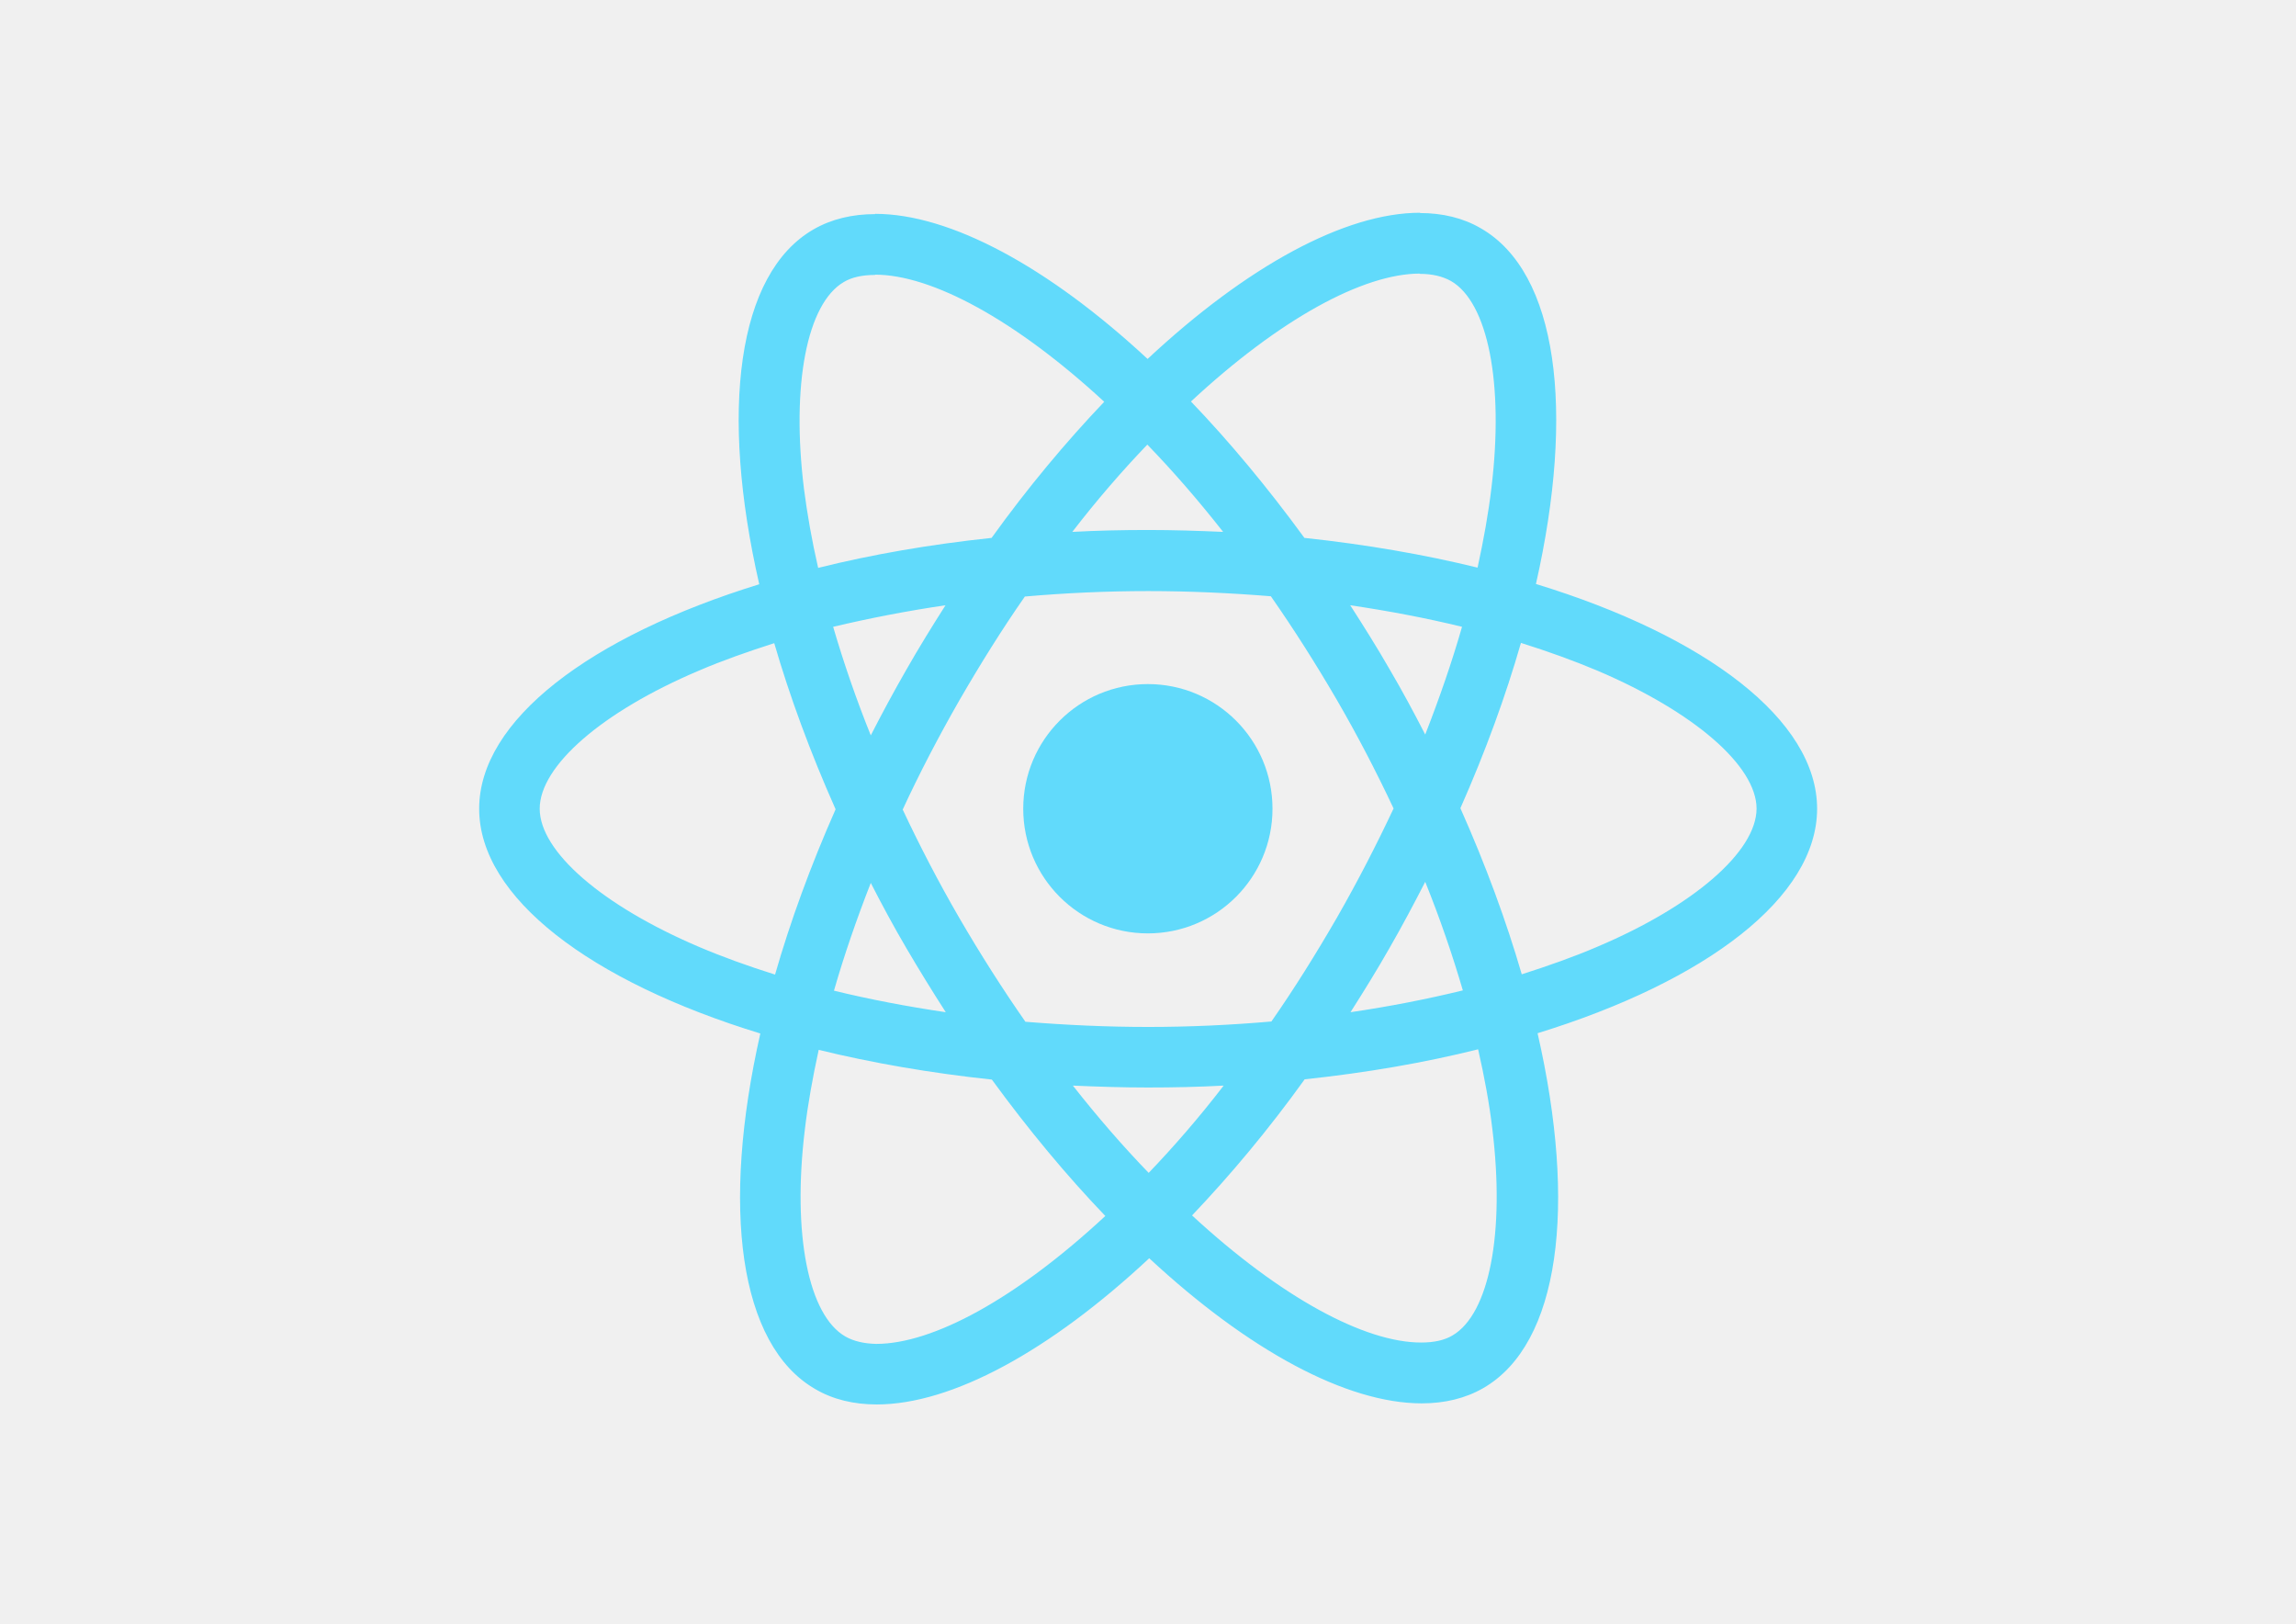
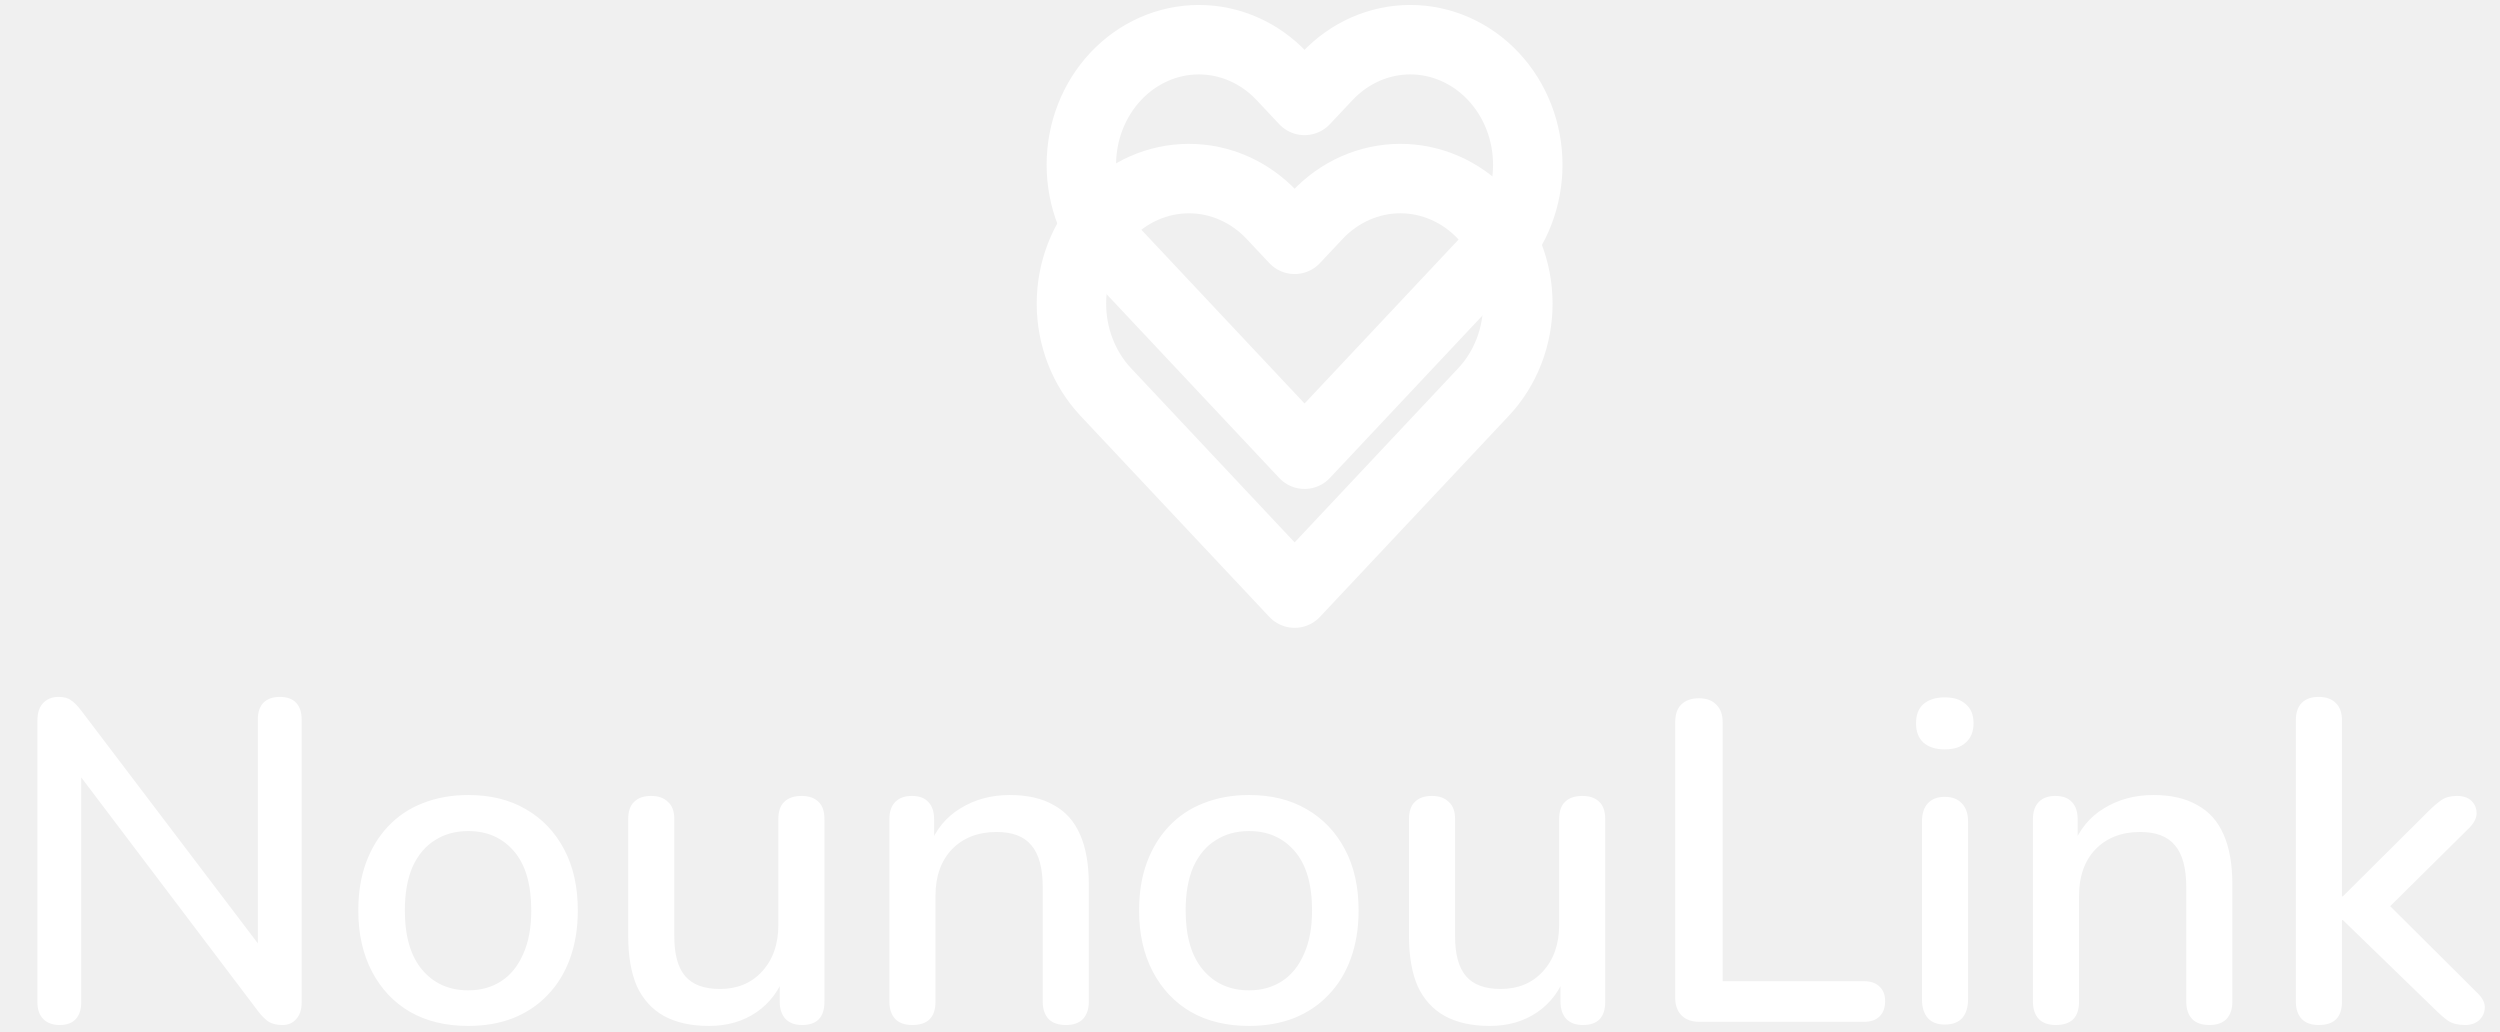
- <svg xmlns="http://www.w3.org/2000/svg" viewBox="0 0 841.9 595.3">
-   <g fill="#61DAFB">
-     <path d="M666.3 296.5c0-32.5-40.7-63.3-103.1-82.4 14.4-63.6 8-114.2-20.2-130.4-6.5-3.8-14.1-5.6-22.4-5.6v22.3c4.6 0 8.3.9 11.4 2.6 13.6 7.8 19.5 37.5 14.9 75.7-1.1 9.4-2.9 19.3-5.1 29.4-19.6-4.8-41-8.5-63.5-10.9-13.5-18.5-27.5-35.3-41.6-50 32.6-30.3 63.2-46.9 84-46.9V78c-27.5 0-63.5 19.6-99.9 53.6-36.4-33.8-72.4-53.2-99.9-53.2v22.3c20.7 0 51.4 16.5 84 46.6-14 14.7-28 31.4-41.3 49.9-22.6 2.4-44 6.1-63.6 11-2.3-10-4-19.7-5.2-29-4.7-38.2 1.1-67.9 14.6-75.8 3-1.8 6.9-2.6 11.5-2.6V78.5c-8.4 0-16 1.8-22.6 5.6-28.1 16.2-34.4 66.7-19.9 130.1-62.2 19.2-102.7 49.9-102.7 82.3 0 32.5 40.7 63.3 103.1 82.4-14.4 63.6-8 114.2 20.2 130.4 6.5 3.8 14.1 5.6 22.5 5.6 27.5 0 63.5-19.6 99.9-53.6 36.4 33.8 72.4 53.2 99.9 53.2 8.4 0 16-1.8 22.6-5.6 28.1-16.2 34.4-66.7 19.9-130.1 62-19.1 102.5-49.9 102.5-82.3zm-130.2-66.7c-3.7 12.9-8.3 26.2-13.5 39.5-4.1-8-8.4-16-13.1-24-4.6-8-9.5-15.8-14.4-23.4 14.2 2.1 27.9 4.7 41 7.9zm-45.8 106.5c-7.8 13.5-15.8 26.3-24.1 38.2-14.9 1.3-30 2-45.2 2-15.1 0-30.2-.7-45-1.9-8.3-11.9-16.4-24.6-24.2-38-7.6-13.1-14.5-26.4-20.8-39.8 6.2-13.4 13.2-26.8 20.7-39.9 7.8-13.5 15.8-26.3 24.1-38.2 14.9-1.3 30-2 45.2-2 15.1 0 30.2.7 45 1.9 8.3 11.9 16.4 24.6 24.2 38 7.6 13.1 14.5 26.4 20.8 39.8-6.3 13.4-13.2 26.8-20.7 39.9zm32.3-13c5.4 13.4 10 26.8 13.8 39.8-13.1 3.2-26.9 5.9-41.2 8 4.9-7.7 9.8-15.6 14.4-23.7 4.6-8 8.9-16.1 13-24.1zM421.2 430c-9.3-9.6-18.6-20.3-27.8-32 9 .4 18.2.7 27.5.7 9.4 0 18.7-.2 27.8-.7-9 11.7-18.3 22.4-27.5 32zm-74.4-58.9c-14.2-2.1-27.9-4.7-41-7.9 3.7-12.9 8.3-26.2 13.5-39.5 4.1 8 8.4 16 13.1 24 4.7 8 9.5 15.8 14.4 23.4zM420.7 163c9.3 9.6 18.6 20.3 27.8 32-9-.4-18.2-.7-27.5-.7-9.4 0-18.7.2-27.8.7 9-11.7 18.3-22.4 27.5-32zm-74 58.9c-4.9 7.7-9.8 15.6-14.4 23.7-4.6 8-8.9 16-13 24-5.4-13.4-10-26.8-13.8-39.8 13.1-3.1 26.9-5.8 41.2-7.9zm-90.5 125.2c-35.4-15.1-58.3-34.9-58.3-50.6 0-15.7 22.9-35.6 58.3-50.6 8.6-3.7 18-7 27.7-10.1 5.7 19.6 13.2 40 22.5 60.9-9.2 20.8-16.6 41.1-22.2 60.6-9.9-3.1-19.3-6.5-28-10.2zM310 490c-13.6-7.8-19.5-37.5-14.9-75.7 1.1-9.4 2.9-19.3 5.1-29.4 19.6 4.8 41 8.5 63.5 10.9 13.5 18.5 27.5 35.3 41.6 50-32.6 30.3-63.2 46.9-84 46.9-4.5-.1-8.3-1-11.3-2.7zm237.2-76.2c4.7 38.2-1.1 67.9-14.6 75.8-3 1.8-6.9 2.6-11.5 2.6-20.7 0-51.4-16.5-84-46.6 14-14.7 28-31.4 41.3-49.9 22.6-2.4 44-6.1 63.6-11 2.3 10.1 4.1 19.8 5.2 29.1zm38.5-66.7c-8.6 3.7-18 7-27.7 10.1-5.7-19.6-13.2-40-22.5-60.9 9.2-20.8 16.6-41.1 22.2-60.6 9.9 3.1 19.3 6.5 28.1 10.2 35.4 15.1 58.3 34.9 58.3 50.6-.1 15.7-23 35.6-58.4 50.6zM320.8 78.4z" />
-     <circle cx="420.9" cy="296.5" r="45.7" />
-     <path d="M520.5 78.1z" />
-   </g>
+ <svg xmlns="http://www.w3.org/2000/svg" width="252" height="104" viewBox="0 0 252 104" fill="none">
+   <path d="M6.026 103.322C5.321 103.322 4.769 103.123 4.37 102.724C3.971 102.325 3.772 101.758 3.772 101.022V72.64C3.772 71.873 3.956 71.291 4.324 70.892C4.723 70.463 5.244 70.248 5.888 70.248C6.44 70.248 6.854 70.355 7.13 70.57C7.437 70.754 7.789 71.107 8.188 71.628L27.14 96.606H25.99V72.502C25.99 71.797 26.174 71.245 26.542 70.846C26.941 70.447 27.493 70.248 28.198 70.248C28.934 70.248 29.486 70.447 29.854 70.846C30.222 71.245 30.406 71.797 30.406 72.502V101.068C30.406 101.773 30.222 102.325 29.854 102.724C29.517 103.123 29.057 103.322 28.474 103.322C27.922 103.322 27.462 103.215 27.094 103C26.757 102.785 26.389 102.417 25.99 101.896L7.13 76.964H8.188V101.022C8.188 101.758 8.004 102.325 7.636 102.724C7.268 103.123 6.731 103.322 6.026 103.322ZM47.203 103.414C44.934 103.414 42.971 102.939 41.316 101.988C39.69 101.037 38.417 99.688 37.498 97.94C36.578 96.192 36.117 94.137 36.117 91.776C36.117 89.967 36.378 88.357 36.9 86.946C37.421 85.535 38.157 84.324 39.108 83.312C40.089 82.269 41.254 81.487 42.603 80.966C43.983 80.414 45.517 80.138 47.203 80.138C49.442 80.138 51.374 80.613 52.999 81.564C54.656 82.515 55.944 83.864 56.864 85.612C57.783 87.329 58.243 89.384 58.243 91.776C58.243 93.555 57.983 95.165 57.462 96.606C56.94 98.047 56.189 99.274 55.208 100.286C54.257 101.298 53.092 102.08 51.712 102.632C50.362 103.153 48.859 103.414 47.203 103.414ZM47.203 99.826C48.461 99.826 49.565 99.519 50.516 98.906C51.466 98.293 52.202 97.388 52.724 96.192C53.276 94.996 53.551 93.524 53.551 91.776C53.551 89.139 52.969 87.145 51.803 85.796C50.638 84.447 49.105 83.772 47.203 83.772C45.916 83.772 44.796 84.079 43.846 84.692C42.895 85.275 42.144 86.164 41.592 87.36C41.07 88.556 40.809 90.028 40.809 91.776C40.809 94.383 41.392 96.376 42.557 97.756C43.723 99.136 45.272 99.826 47.203 99.826ZM71.465 103.414C69.656 103.414 68.138 103.077 66.911 102.402C65.715 101.727 64.811 100.731 64.197 99.412C63.615 98.063 63.323 96.376 63.323 94.352V82.576C63.323 81.779 63.523 81.196 63.921 80.828C64.32 80.429 64.887 80.23 65.623 80.23C66.359 80.23 66.927 80.429 67.325 80.828C67.755 81.196 67.969 81.779 67.969 82.576V94.398C67.969 96.207 68.337 97.541 69.073 98.4C69.809 99.259 70.975 99.688 72.569 99.688C74.317 99.688 75.728 99.105 76.801 97.94C77.905 96.744 78.457 95.18 78.457 93.248V82.576C78.457 81.779 78.657 81.196 79.055 80.828C79.454 80.429 80.037 80.23 80.803 80.23C81.539 80.23 82.107 80.429 82.505 80.828C82.904 81.196 83.103 81.779 83.103 82.576V100.976C83.103 102.54 82.352 103.322 80.849 103.322C80.144 103.322 79.592 103.123 79.193 102.724C78.795 102.295 78.595 101.712 78.595 100.976V97.066L79.193 98.078C78.58 99.795 77.599 101.114 76.249 102.034C74.9 102.954 73.305 103.414 71.465 103.414ZM91.951 103.322C91.215 103.322 90.647 103.123 90.249 102.724C89.85 102.295 89.651 101.712 89.651 100.976V82.576C89.651 81.809 89.85 81.227 90.249 80.828C90.647 80.429 91.199 80.23 91.905 80.23C92.641 80.23 93.193 80.429 93.561 80.828C93.959 81.227 94.159 81.809 94.159 82.576V86.164L93.653 85.336C94.327 83.619 95.385 82.331 96.827 81.472C98.268 80.583 99.924 80.138 101.795 80.138C103.573 80.138 105.045 80.475 106.211 81.15C107.407 81.794 108.296 82.791 108.879 84.14C109.461 85.459 109.753 87.13 109.753 89.154V100.976C109.753 101.712 109.553 102.295 109.155 102.724C108.756 103.123 108.189 103.322 107.453 103.322C106.686 103.322 106.103 103.123 105.705 102.724C105.306 102.295 105.107 101.712 105.107 100.976V89.43C105.107 87.498 104.723 86.087 103.957 85.198C103.221 84.309 102.055 83.864 100.461 83.864C98.59 83.864 97.087 84.447 95.953 85.612C94.849 86.777 94.297 88.341 94.297 90.304V100.976C94.297 102.54 93.515 103.322 91.951 103.322ZM125.907 103.414C123.637 103.414 121.675 102.939 120.019 101.988C118.393 101.037 117.121 99.688 116.201 97.94C115.281 96.192 114.821 94.137 114.821 91.776C114.821 89.967 115.081 88.357 115.603 86.946C116.124 85.535 116.86 84.324 117.811 83.312C118.792 82.269 119.957 81.487 121.307 80.966C122.687 80.414 124.22 80.138 125.907 80.138C128.145 80.138 130.077 80.613 131.703 81.564C133.359 82.515 134.647 83.864 135.567 85.612C136.487 87.329 136.947 89.384 136.947 91.776C136.947 93.555 136.686 95.165 136.165 96.606C135.643 98.047 134.892 99.274 133.911 100.286C132.96 101.298 131.795 102.08 130.415 102.632C129.065 103.153 127.563 103.414 125.907 103.414ZM125.907 99.826C127.164 99.826 128.268 99.519 129.219 98.906C130.169 98.293 130.905 97.388 131.427 96.192C131.979 94.996 132.255 93.524 132.255 91.776C132.255 89.139 131.672 87.145 130.507 85.796C129.341 84.447 127.808 83.772 125.907 83.772C124.619 83.772 123.499 84.079 122.549 84.692C121.598 85.275 120.847 86.164 120.295 87.36C119.773 88.556 119.513 90.028 119.513 91.776C119.513 94.383 120.095 96.376 121.261 97.756C122.426 99.136 123.975 99.826 125.907 99.826ZM150.168 103.414C148.359 103.414 146.841 103.077 145.614 102.402C144.418 101.727 143.514 100.731 142.9 99.412C142.318 98.063 142.026 96.376 142.026 94.352V82.576C142.026 81.779 142.226 81.196 142.624 80.828C143.023 80.429 143.59 80.23 144.326 80.23C145.062 80.23 145.63 80.429 146.028 80.828C146.458 81.196 146.672 81.779 146.672 82.576V94.398C146.672 96.207 147.04 97.541 147.776 98.4C148.512 99.259 149.678 99.688 151.272 99.688C153.02 99.688 154.431 99.105 155.504 97.94C156.608 96.744 157.16 95.18 157.16 93.248V82.576C157.16 81.779 157.36 81.196 157.758 80.828C158.157 80.429 158.74 80.23 159.506 80.23C160.242 80.23 160.81 80.429 161.208 80.828C161.607 81.196 161.806 81.779 161.806 82.576V100.976C161.806 102.54 161.055 103.322 159.552 103.322C158.847 103.322 158.295 103.123 157.896 102.724C157.498 102.295 157.298 101.712 157.298 100.976V97.066L157.896 98.078C157.283 99.795 156.302 101.114 154.952 102.034C153.603 102.954 152.008 103.414 150.168 103.414ZM171.298 103C170.531 103 169.933 102.785 169.504 102.356C169.075 101.927 168.86 101.329 168.86 100.562V72.824C168.86 72.027 169.059 71.429 169.458 71.03C169.887 70.601 170.485 70.386 171.252 70.386C172.019 70.386 172.601 70.601 173 71.03C173.429 71.429 173.644 72.027 173.644 72.824V98.906H187.904C188.579 98.906 189.1 99.09 189.468 99.458C189.836 99.795 190.02 100.286 190.02 100.93C190.02 101.574 189.836 102.08 189.468 102.448C189.1 102.816 188.579 103 187.904 103H171.298ZM196.035 103.276C195.299 103.276 194.731 103.061 194.333 102.632C193.934 102.172 193.735 101.543 193.735 100.746V82.806C193.735 82.009 193.934 81.395 194.333 80.966C194.731 80.537 195.299 80.322 196.035 80.322C196.771 80.322 197.338 80.537 197.737 80.966C198.166 81.395 198.381 82.009 198.381 82.806V100.746C198.381 101.543 198.181 102.172 197.783 102.632C197.384 103.061 196.801 103.276 196.035 103.276ZM196.035 75.538C195.115 75.538 194.394 75.308 193.873 74.848C193.382 74.388 193.137 73.744 193.137 72.916C193.137 72.057 193.382 71.413 193.873 70.984C194.394 70.524 195.115 70.294 196.035 70.294C196.955 70.294 197.66 70.524 198.151 70.984C198.672 71.413 198.933 72.057 198.933 72.916C198.933 73.744 198.672 74.388 198.151 74.848C197.66 75.308 196.955 75.538 196.035 75.538ZM207.22 103.322C206.484 103.322 205.917 103.123 205.518 102.724C205.12 102.295 204.92 101.712 204.92 100.976V82.576C204.92 81.809 205.12 81.227 205.518 80.828C205.917 80.429 206.469 80.23 207.174 80.23C207.91 80.23 208.462 80.429 208.83 80.828C209.229 81.227 209.428 81.809 209.428 82.576V86.164L208.922 85.336C209.597 83.619 210.655 82.331 212.096 81.472C213.538 80.583 215.194 80.138 217.064 80.138C218.843 80.138 220.315 80.475 221.48 81.15C222.676 81.794 223.566 82.791 224.148 84.14C224.731 85.459 225.022 87.13 225.022 89.154V100.976C225.022 101.712 224.823 102.295 224.424 102.724C224.026 103.123 223.458 103.322 222.722 103.322C221.956 103.322 221.373 103.123 220.974 102.724C220.576 102.295 220.376 101.712 220.376 100.976V89.43C220.376 87.498 219.993 86.087 219.226 85.198C218.49 84.309 217.325 83.864 215.73 83.864C213.86 83.864 212.357 84.447 211.222 85.612C210.118 86.777 209.566 88.341 209.566 90.304V100.976C209.566 102.54 208.784 103.322 207.22 103.322ZM233.724 103.322C232.988 103.322 232.421 103.123 232.022 102.724C231.624 102.295 231.424 101.712 231.424 100.976V72.594C231.424 71.827 231.624 71.245 232.022 70.846C232.421 70.447 232.988 70.248 233.724 70.248C234.46 70.248 235.028 70.447 235.426 70.846C235.856 71.245 236.07 71.827 236.07 72.594V90.35H236.162L244.764 81.794C245.255 81.303 245.7 80.92 246.098 80.644C246.497 80.368 247.018 80.23 247.662 80.23C248.306 80.23 248.797 80.399 249.134 80.736C249.472 81.073 249.64 81.487 249.64 81.978C249.64 82.438 249.41 82.913 248.95 83.404L239.842 92.42V90.258L249.778 100.148C250.269 100.639 250.499 101.129 250.468 101.62C250.438 102.111 250.238 102.525 249.87 102.862C249.502 103.169 249.042 103.322 248.49 103.322C247.785 103.322 247.218 103.184 246.788 102.908C246.39 102.632 245.914 102.218 245.362 101.666L236.162 92.742H236.07V100.976C236.07 102.54 235.288 103.322 233.724 103.322Z" fill="white" />
+   <path d="M150.53 7.694C149.431 6.523 148.125 5.594 146.688 4.96C145.251 4.326 143.711 4 142.156 4C140.6 4 139.06 4.326 137.623 4.96C136.186 5.594 134.881 6.523 133.781 7.694L131.499 10.123L129.217 7.694C126.996 5.33 123.984 4.001 120.843 4.001C117.702 4.001 114.69 5.33 112.469 7.694C110.248 10.059 109 13.266 109 16.61C109 19.953 110.248 23.16 112.469 25.525L114.751 27.954L131.499 45.785L148.248 27.954L150.53 25.525C151.63 24.354 152.503 22.964 153.098 21.435C153.694 19.905 154 18.265 154 16.61C154 14.954 153.694 13.314 153.098 11.784C152.503 10.255 151.63 8.865 150.53 7.694Z" stroke="white" stroke-width="7" stroke-linecap="round" stroke-linejoin="round" />
+   <path d="M149.53 21.694C148.431 20.523 147.125 19.594 145.688 18.96C144.251 18.326 142.711 18 141.156 18C139.6 18 138.06 18.326 136.623 18.96C135.186 19.594 133.881 20.523 132.781 21.694L130.499 24.123L128.217 21.694C125.996 19.33 122.984 18.001 119.843 18.001C116.702 18.001 113.69 19.33 111.469 21.694C109.248 24.059 108 27.266 108 30.61C108 33.953 109.248 37.16 111.469 39.525L113.751 41.954L130.499 59.785L147.248 41.954L149.53 39.525C150.63 38.354 151.503 36.964 152.098 35.435C152.694 33.905 153 32.265 153 30.61C153 28.954 152.694 27.314 152.098 25.784C151.503 24.255 150.63 22.865 149.53 21.694Z" stroke="white" stroke-width="7" stroke-linecap="round" stroke-linejoin="round" />
</svg>
